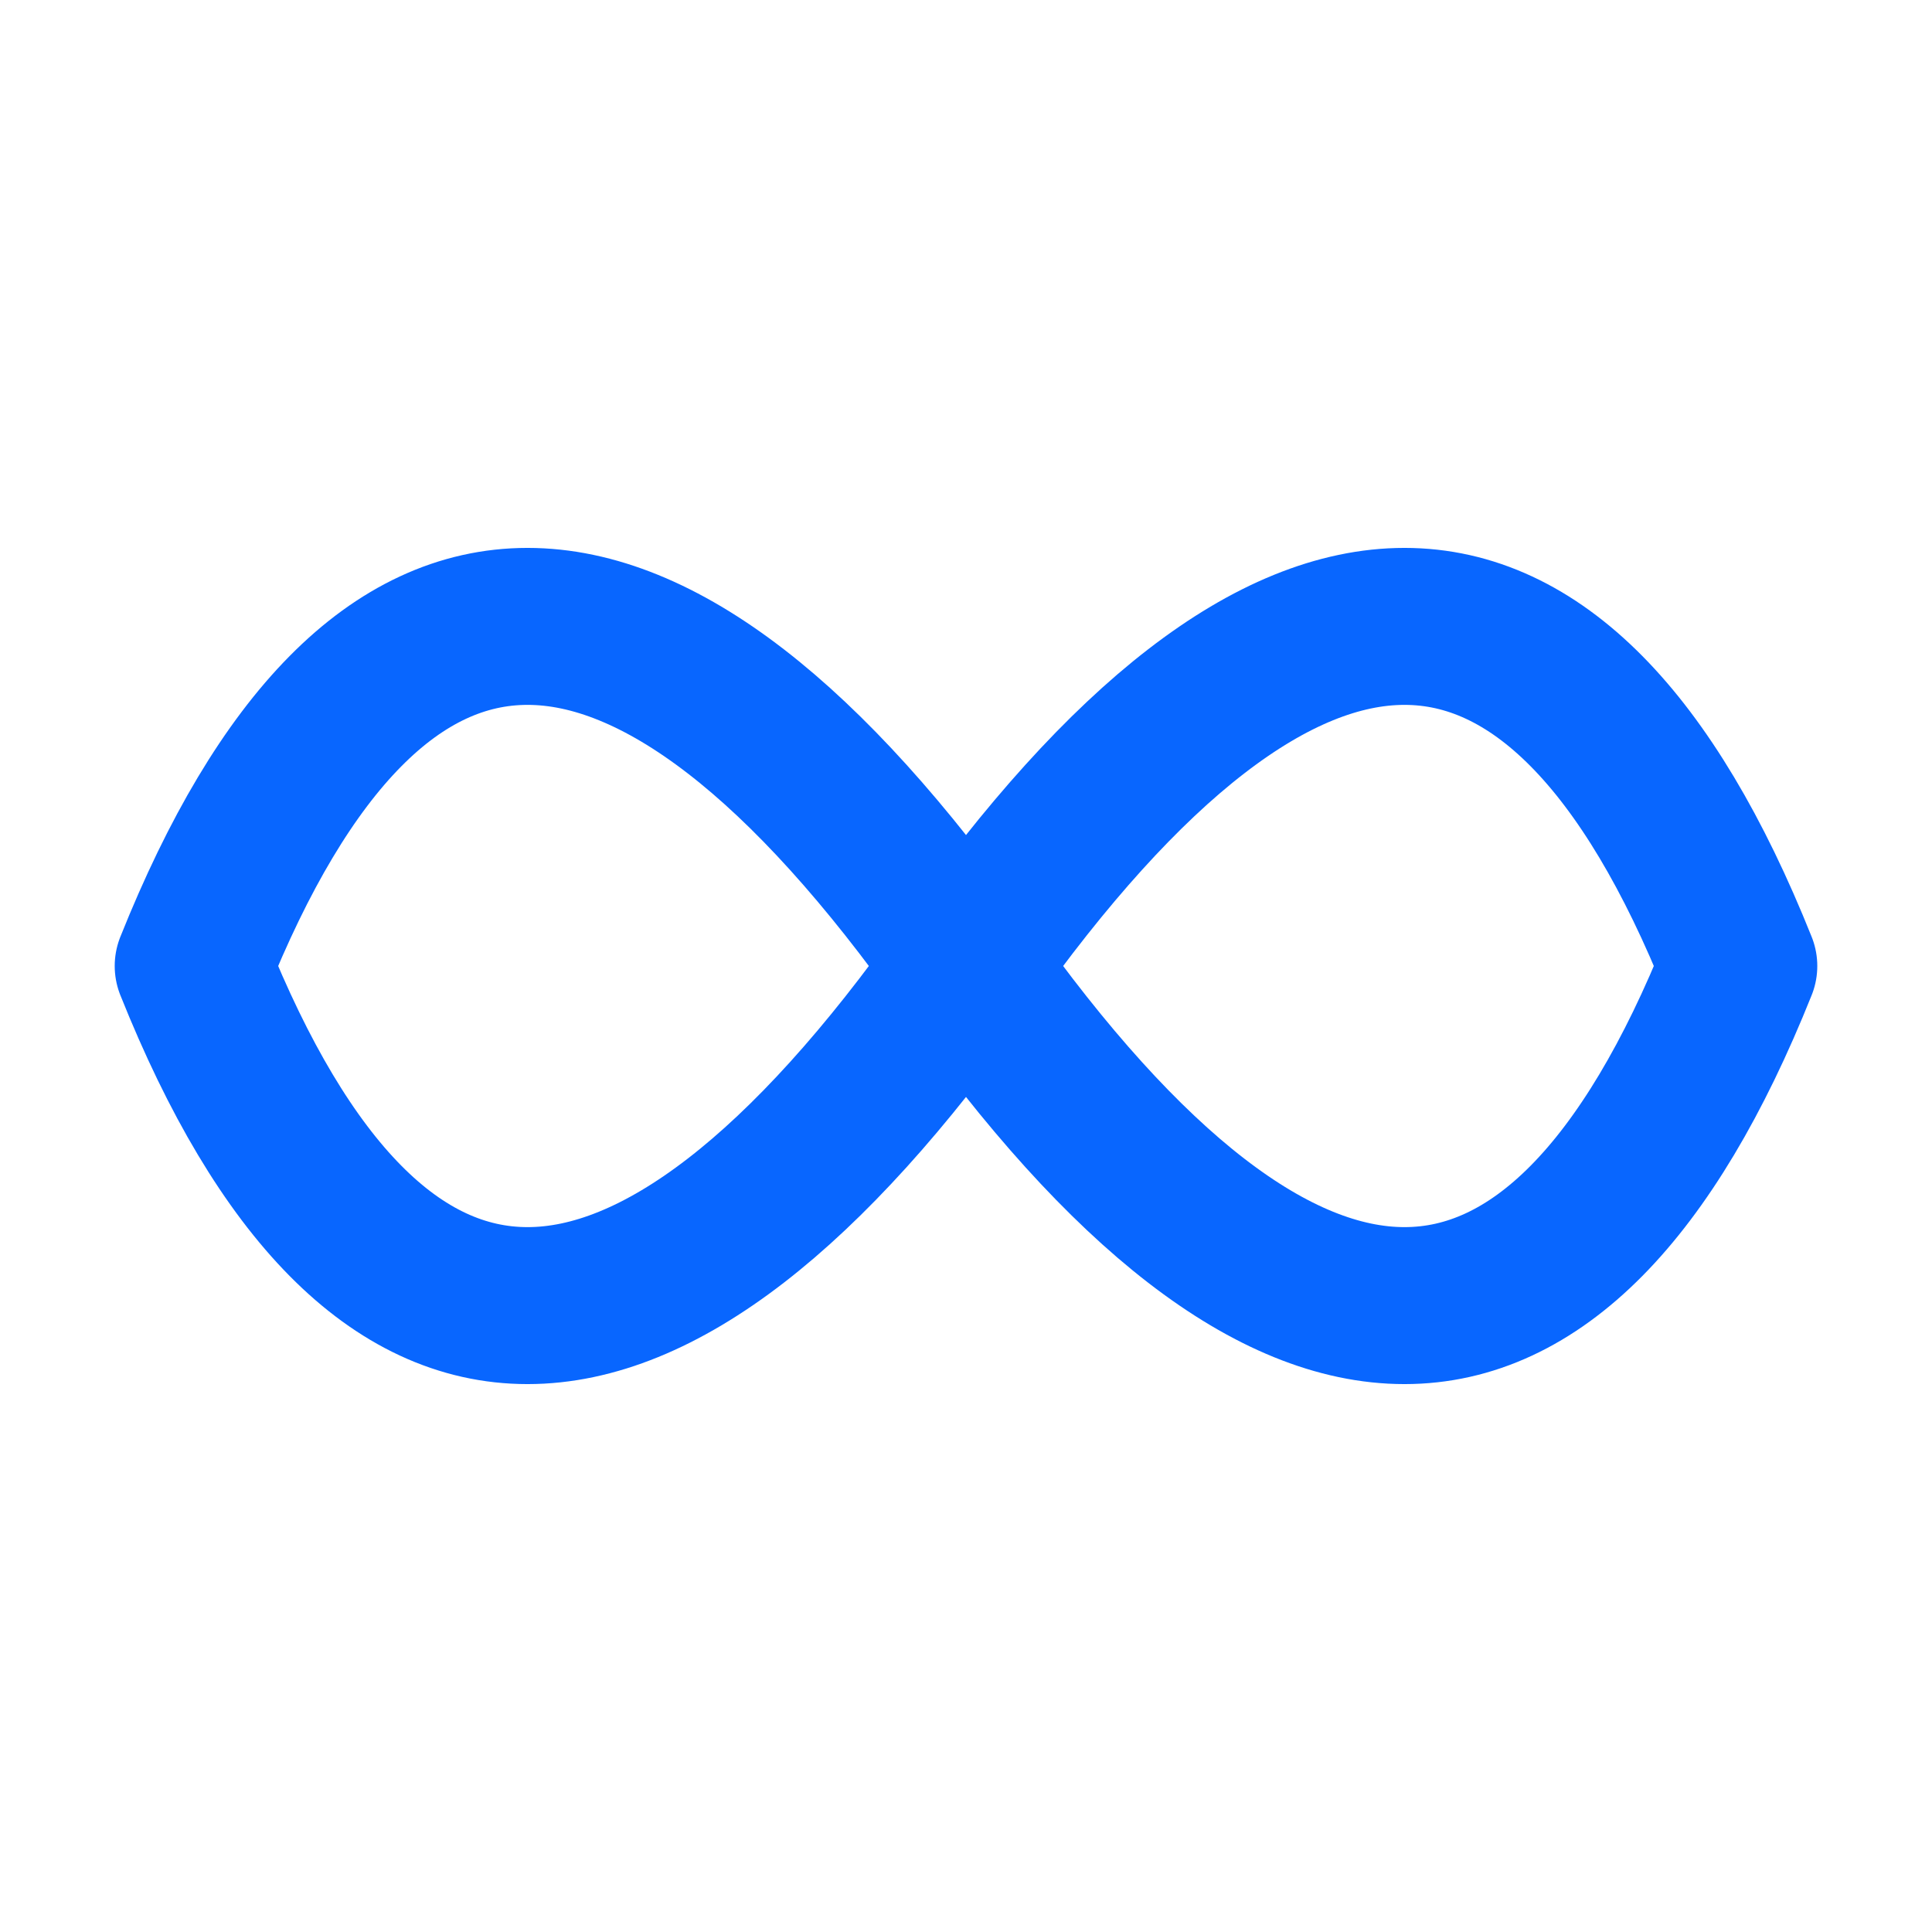
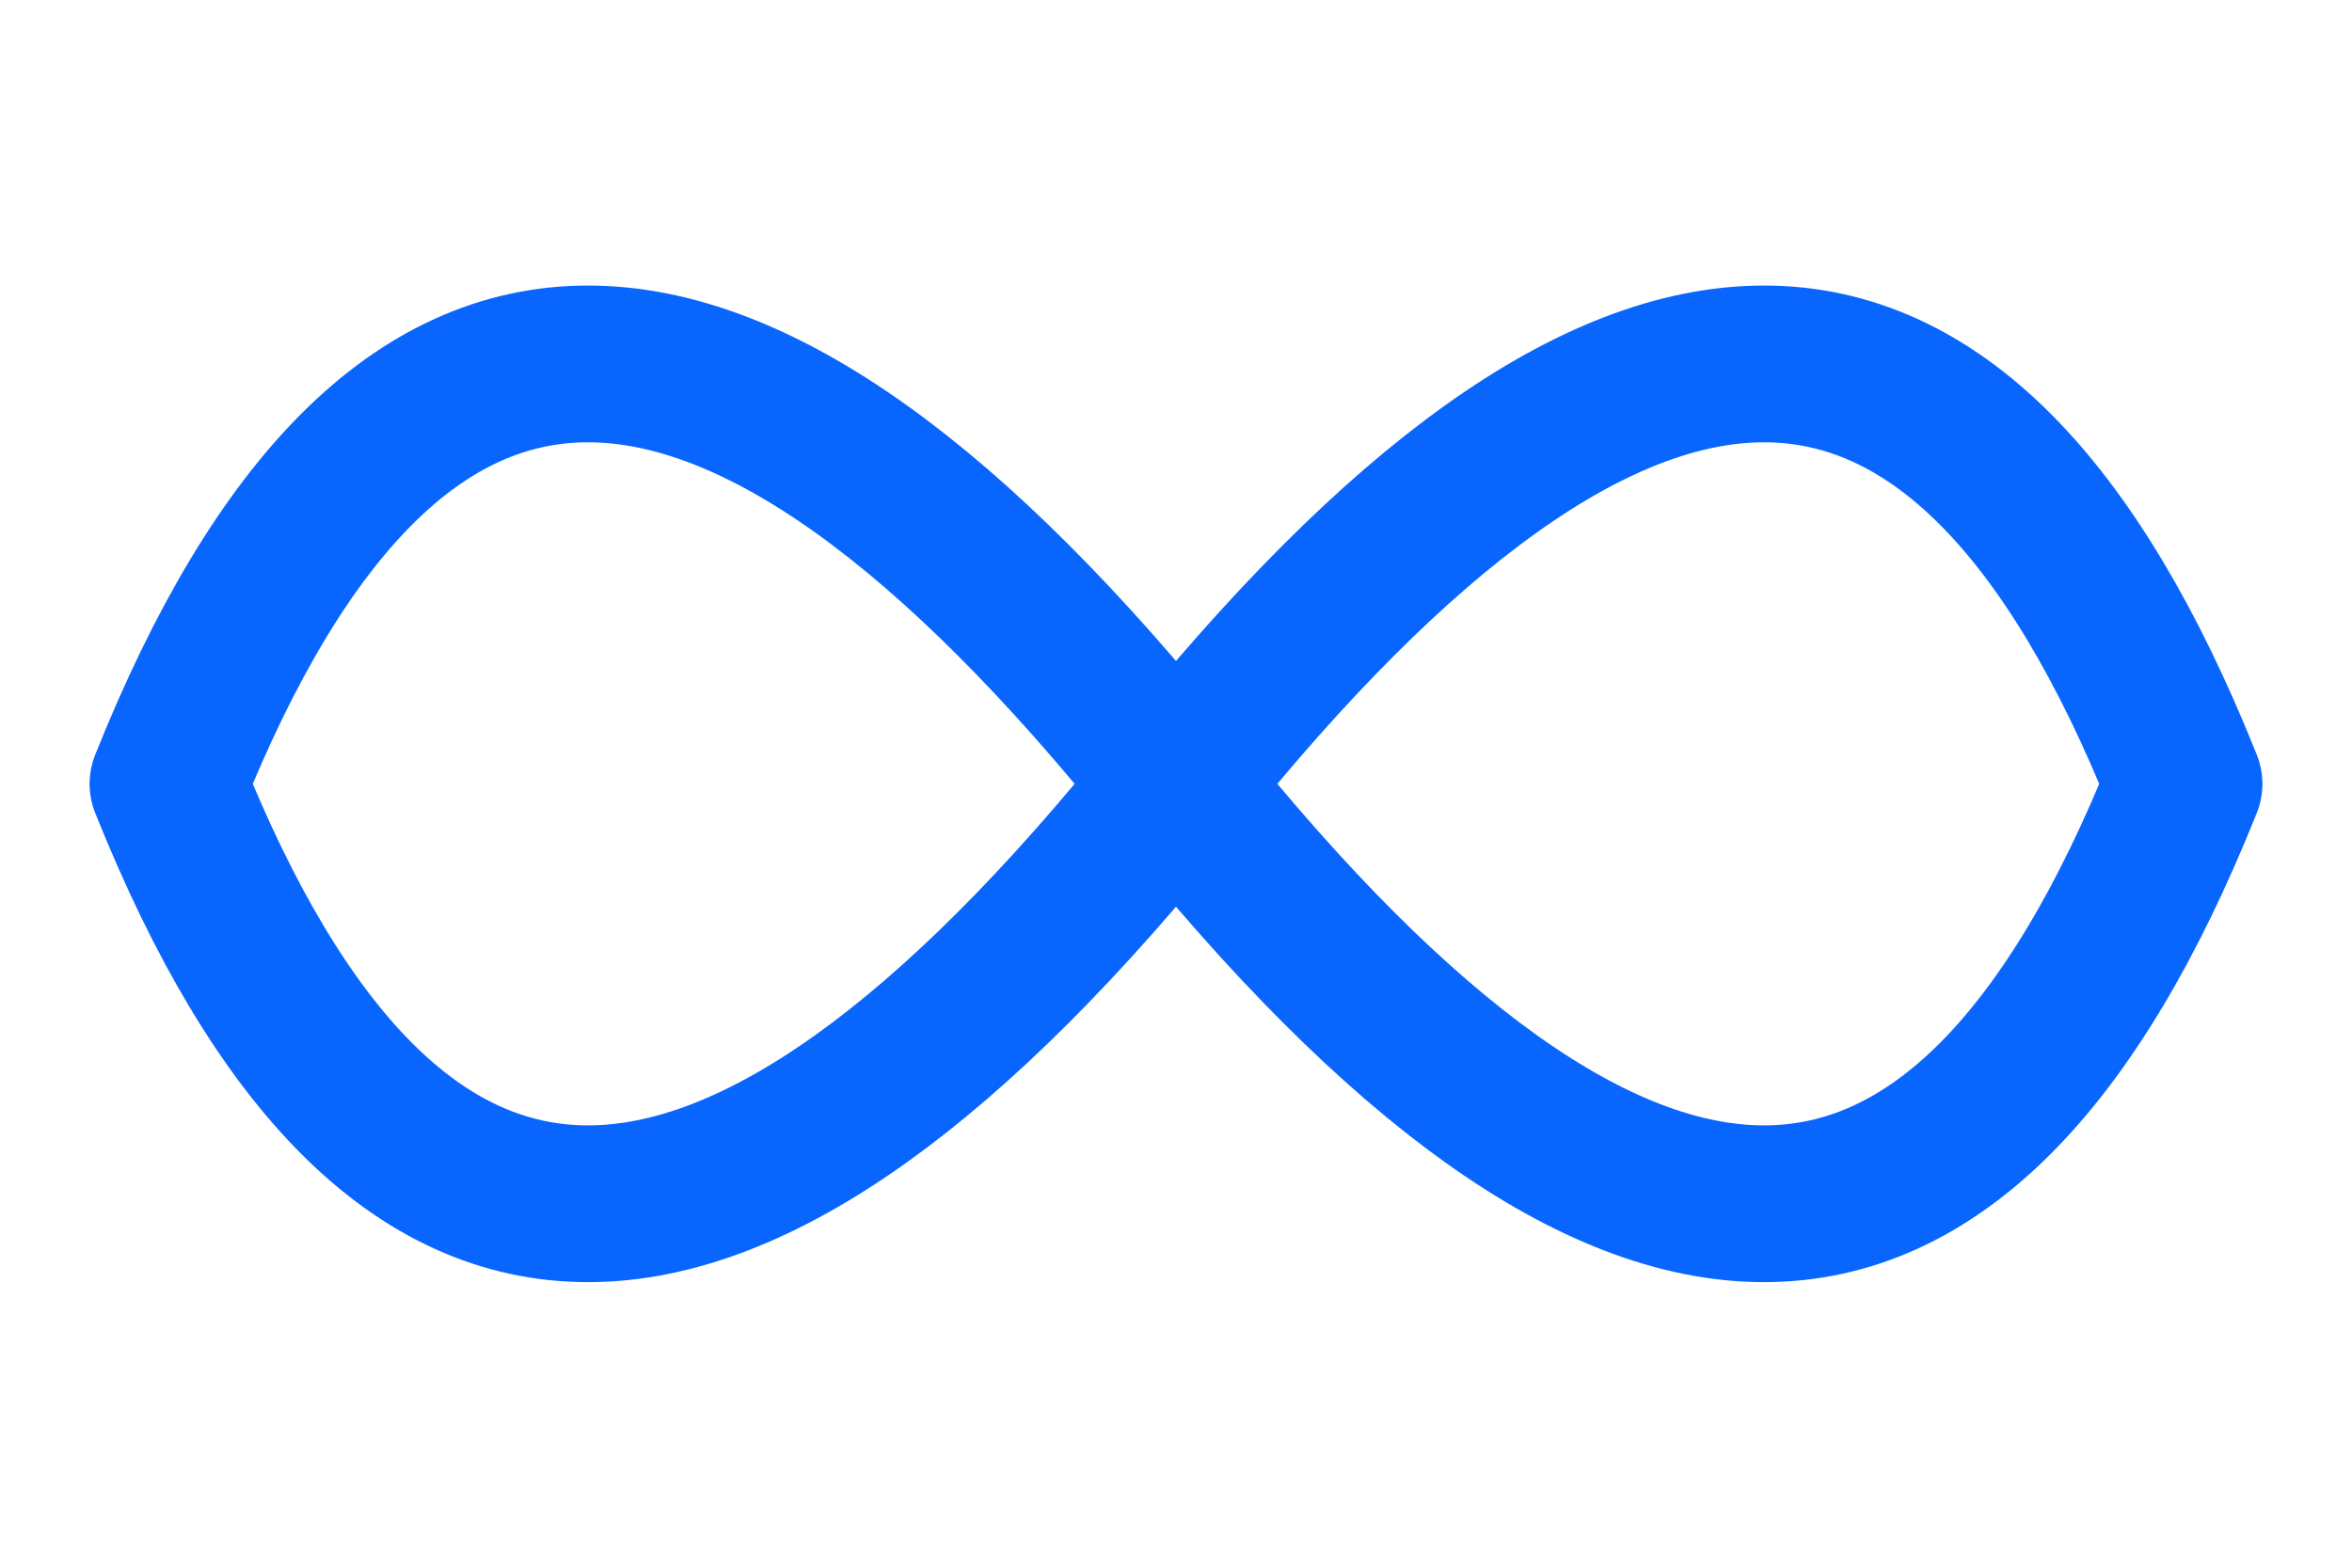
- <svg xmlns="http://www.w3.org/2000/svg" viewBox="0 0 32 32" role="img" aria-label="Ads Meta Master">
-   <path d="M3.2 16C6.2 8.5 10.7 8.5 16 16c5.3 7.5 9.8 7.5 12.8 0C25.8 8.5 21.3 8.5 16 16 10.7 23.5 6.2 23.5 3.2 16Z" fill="none" stroke="#0866FF" stroke-width="2.6" stroke-linecap="round" stroke-linejoin="round" />
+ <svg xmlns="http://www.w3.org/2000/svg" viewBox="0 0 42 28" role="img" aria-label="Ads Meta Master">
+   <path d="M3 14C7 4 13 4 21 14C29 24 35 24 39 14C35 4 29 4 21 14C13 24 7 24 3 14Z" fill="none" stroke="#0866FF" stroke-width="2.8" stroke-linecap="round" stroke-linejoin="round" />
</svg>
